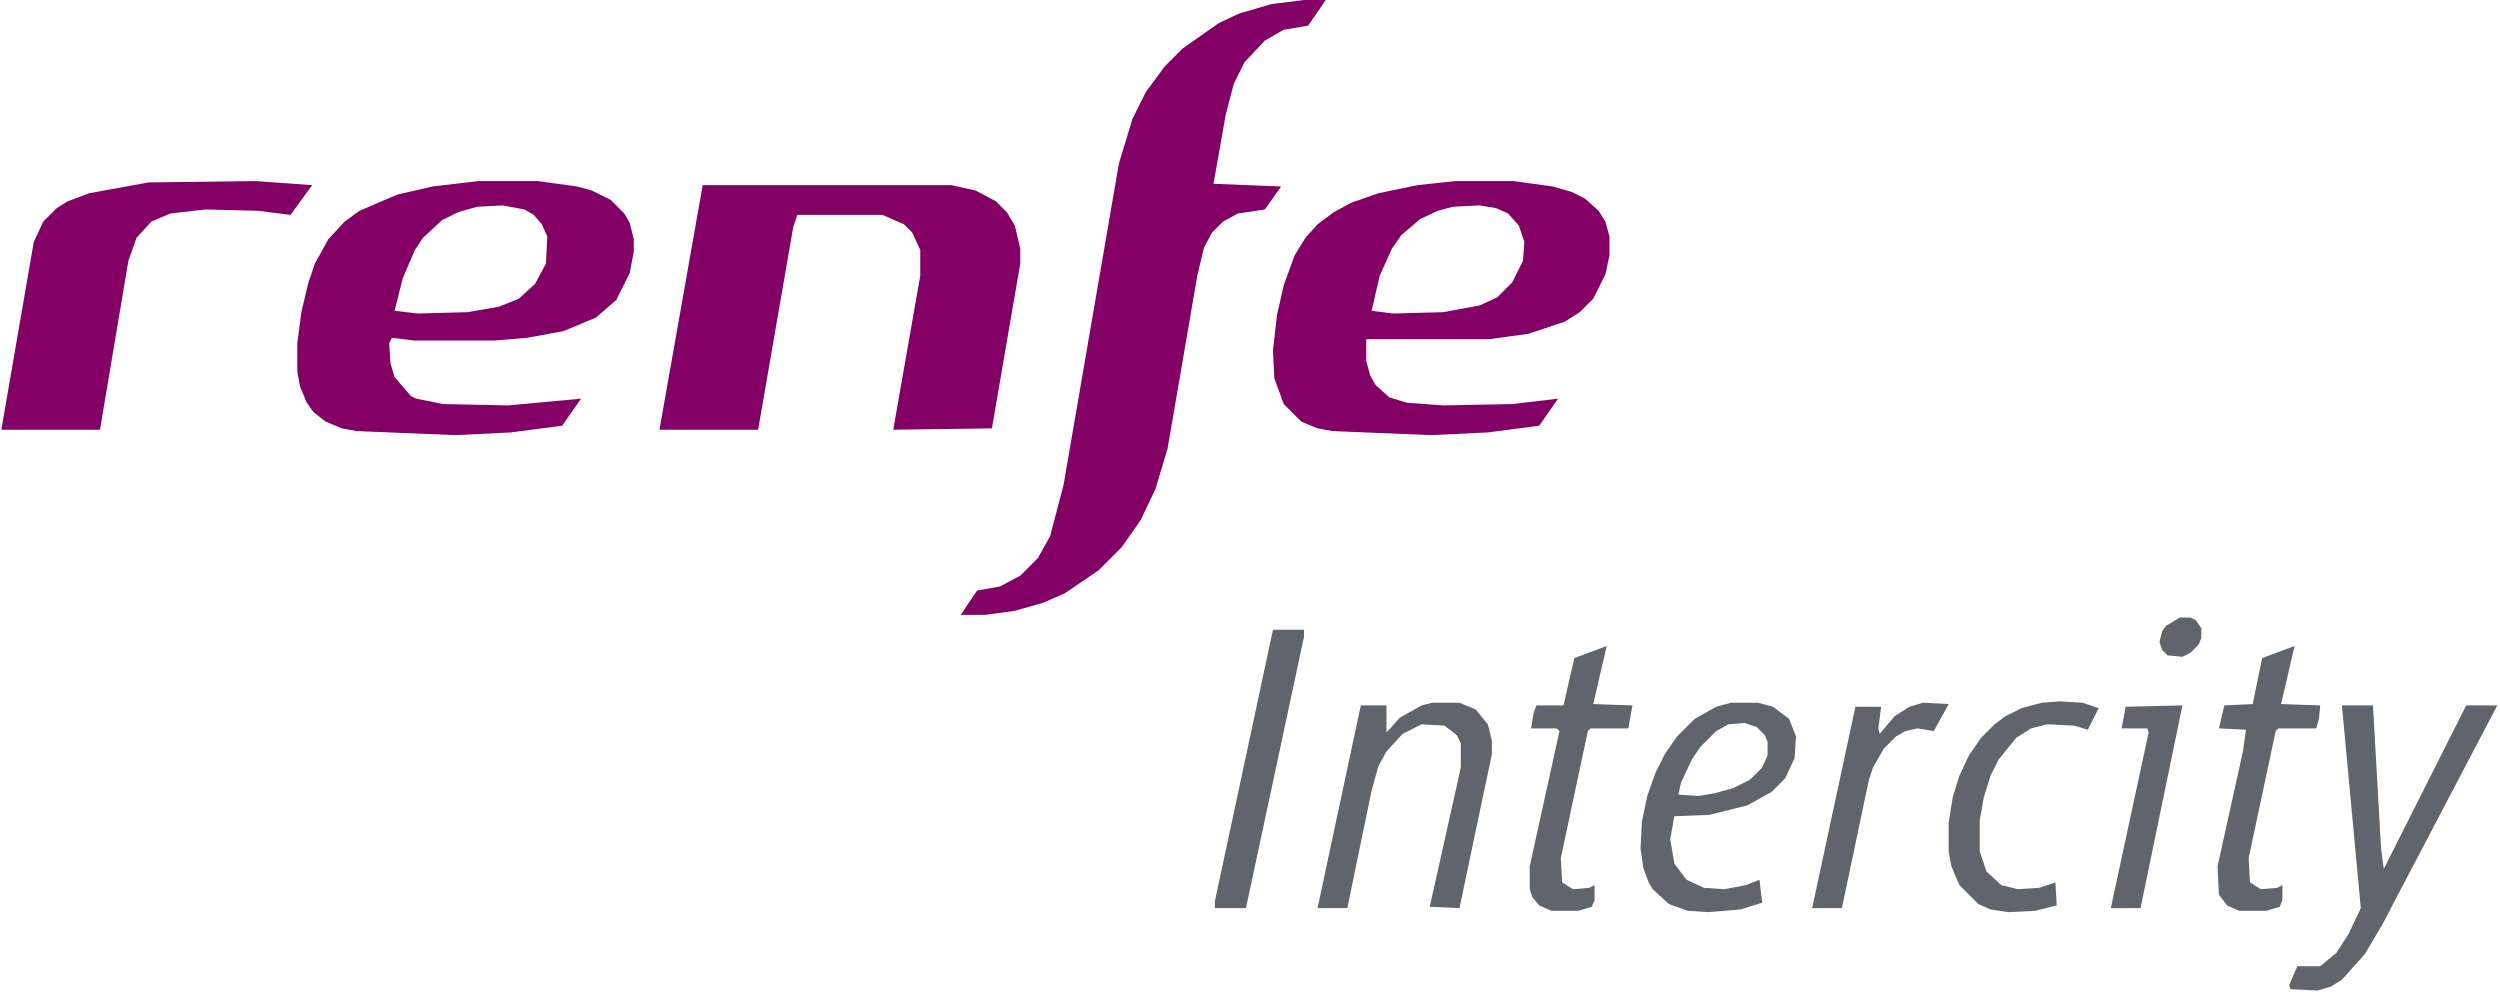
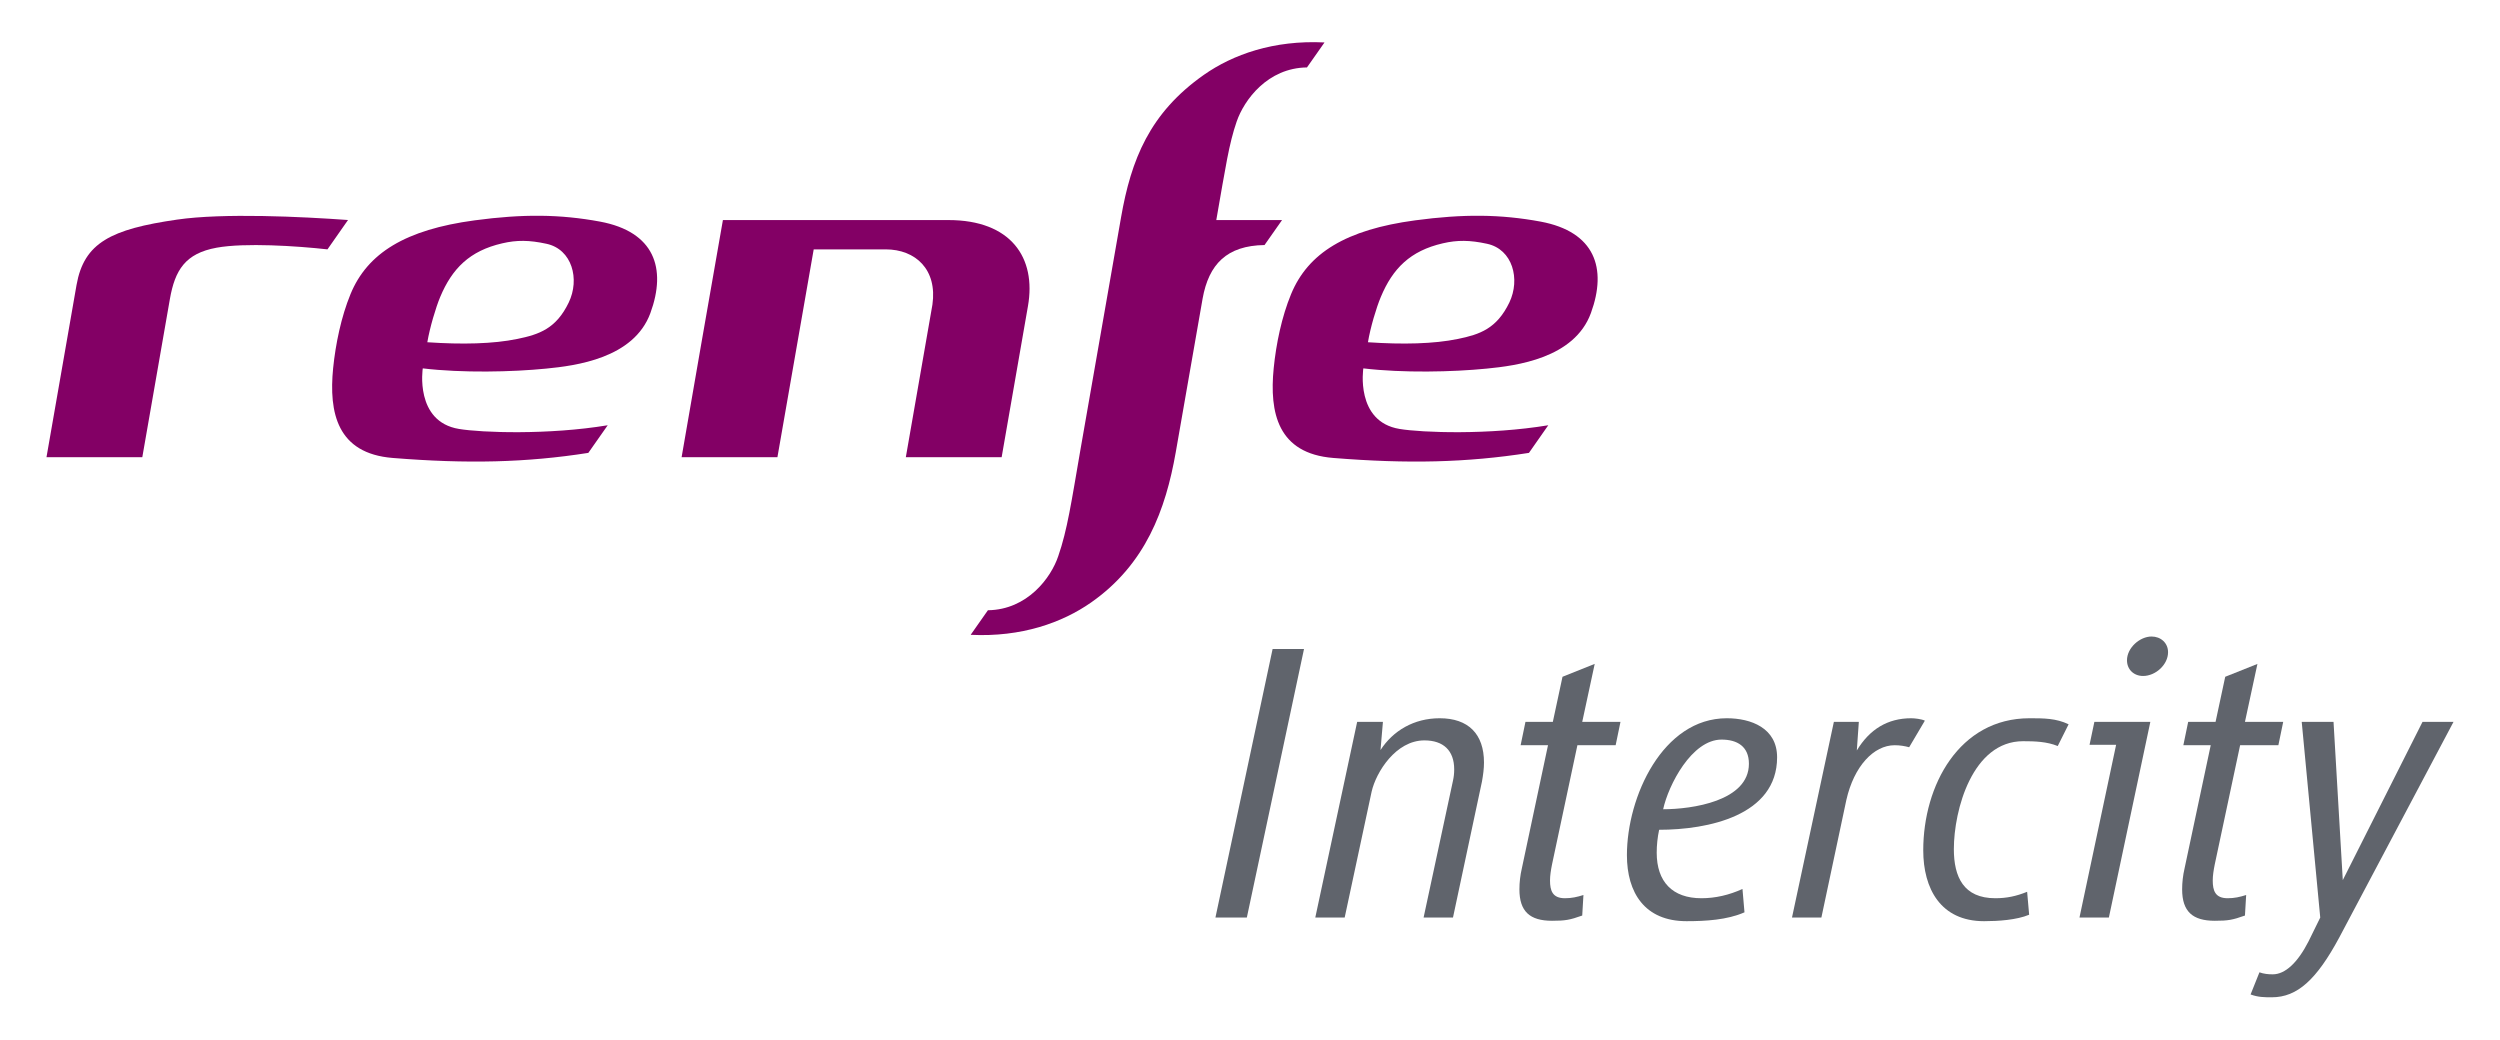
- <svg xmlns="http://www.w3.org/2000/svg" viewBox="0 0 1850 734">
+ <svg xmlns="http://www.w3.org/2000/svg" version="1.1" id="Capa_1" x="0px" y="0px" viewBox="0 0 2533.311 1053.295" style="enable-background:new 0 0 2533.311 1053.295;" xml:space="preserve">
  <style type="text/css">
-         .st0{fill:#830065;}
-         .st1{fill:#60646C;}
-     </style>
-   <path class="st0" fill-rule="evenodd" d="M 520,137 L 488,318 L 561,318 L 587,168 L 590,159 L 653,159 L 669,166 L 675,172 L 681,185 L 681,204 L 661,318 L 734,317 L 755,195 L 755,184 L 751,167 L 745,157 L 737,149 L 722,141 L 704,137 Z M 1183,156 L 1173,147 L 1163,142 L 1149,138 L 1120,134 L 1077,134 L 1049,137 L 1020,143 L 1000,150 L 987,157 L 975,166 L 966,176 L 958,189 L 950,211 L 945,233 L 942,259 L 943,280 L 950,299 L 963,312 L 975,317 L 986,319 L 1059,322 L 1101,320 L 1139,315 L 1153,295 L 1119,299 L 1068,300 L 1041,298 L 1028,294 L 1018,285 L 1014,278 L 1011,267 L 1011,251 L 1102,251 L 1131,247 L 1158,238 L 1169,231 L 1179,221 L 1188,203 L 1191,189 L 1191,175 L 1188,164 Z M 1124,167 L 1128,179 L 1127,193 L 1119,209 L 1108,220 L 1095,226 L 1068,231 L 1031,232 L 1015,230 L 1021,204 L 1030,184 L 1037,174 L 1051,162 L 1064,156 L 1075,153 L 1095,152 L 1107,154 L 1116,158 Z M 462,158 L 452,148 L 438,141 L 427,138 L 398,134 L 354,134 L 320,138 L 294,144 L 266,156 L 255,164 L 243,177 L 233,195 L 228,210 L 223,231 L 220,254 L 220,275 L 222,286 L 227,298 L 232,305 L 241,312 L 253,317 L 264,319 L 337,322 L 378,320 L 416,315 L 430,295 L 376,300 L 328,299 L 308,295 L 304,293 L 292,279 L 289,269 L 288,254 L 290,250 L 307,252 L 366,252 L 390,250 L 417,245 L 441,235 L 456,222 L 466,202 L 469,186 L 469,177 L 466,165 Z M 401,166 L 405,175 L 404,195 L 396,210 L 384,221 L 369,227 L 346,231 L 309,232 L 292,230 L 298,206 L 307,185 L 313,176 L 327,163 L 339,157 L 353,153 L 372,152 L 388,155 L 395,159 Z M 231,137 L 189,134 L 110,135 L 66,143 L 50,149 L 42,154 L 32,164 L 25,179 L 1,318 L 74,318 L 95,193 L 101,176 L 112,164 L 126,158 L 152,155 L 191,156 L 215,159 Z M 981,0 L 965,0 L 941,3 L 917,10 L 902,17 L 875,36 L 862,49 L 848,68 L 838,88 L 828,121 L 787,359 L 777,397 L 768,413 L 755,426 L 740,434 L 723,437 L 711,455 L 729,455 L 751,452 L 772,446 L 788,439 L 813,422 L 830,405 L 844,385 L 855,362 L 864,332 L 886,204 L 891,183 L 897,172 L 905,164 L 916,158 L 936,155 L 948,138 L 898,136 L 907,85 L 913,62 L 921,46 L 936,30 L 950,22 L 968,19 Z" />
-   <path class="st1" fill-rule="evenodd" d="M 1848,522 L 1825,522 L 1764,643 L 1762,628 L 1756,522 L 1733,522 L 1747,672 L 1738,691 L 1729,705 L 1717,715 L 1700,715 L 1694,729 L 1695,732 L 1715,733 L 1725,730 L 1733,725 L 1750,706 L 1763,684 Z M 1615,522 L 1573,523 L 1570,539 L 1589,539 L 1590,542 L 1562,672 L 1584,672 Z M 1442,521 L 1423,520 L 1413,523 L 1402,530 L 1391,543 L 1390,539 L 1392,523 L 1373,523 L 1341,672 L 1363,672 L 1383,577 L 1386,568 L 1394,554 L 1403,545 L 1410,541 L 1419,539 L 1431,541 Z M 1312,523 L 1301,520 L 1281,520 L 1270,523 L 1254,532 L 1241,545 L 1232,558 L 1225,572 L 1219,589 L 1215,608 L 1214,628 L 1216,642 L 1220,653 L 1223,658 L 1235,669 L 1249,674 L 1264,675 L 1288,673 L 1304,668 L 1302,651 L 1292,655 L 1276,658 L 1261,657 L 1248,651 L 1239,639 L 1236,621 L 1239,604 L 1265,603 L 1293,596 L 1311,586 L 1321,576 L 1328,561 L 1329,545 L 1324,532 Z M 1306,544 L 1308,549 L 1308,559 L 1304,568 L 1295,577 L 1283,583 L 1269,587 L 1257,589 L 1242,588 L 1244,579 L 1252,562 L 1258,553 L 1270,541 L 1279,536 L 1291,535 L 1300,538 Z M 1092,525 L 1080,520 L 1060,520 L 1052,522 L 1036,531 L 1026,542 L 1026,522 L 1007,522 L 975,672 L 997,672 L 1015,585 L 1020,567 L 1026,556 L 1038,543 L 1052,536 L 1069,537 L 1078,544 L 1081,550 L 1081,568 L 1058,671 L 1080,672 L 1104,558 L 1104,548 L 1101,536 Z M 1553,524 L 1541,520 L 1524,519 L 1511,520 L 1496,524 L 1484,530 L 1476,536 L 1466,546 L 1457,559 L 1450,574 L 1445,590 L 1442,609 L 1442,630 L 1444,641 L 1450,655 L 1464,669 L 1473,673 L 1486,675 L 1506,674 L 1522,670 L 1521,653 L 1509,657 L 1493,658 L 1481,655 L 1470,645 L 1465,630 L 1465,607 L 1468,590 L 1473,574 L 1479,562 L 1492,546 L 1503,539 L 1515,536 L 1535,537 L 1545,540 Z M 1698,478 L 1674,487 L 1667,521 L 1646,522 L 1642,539 L 1662,540 L 1660,555 L 1641,641 L 1642,662 L 1648,670 L 1657,674 L 1677,674 L 1687,671 L 1689,666 L 1689,655 L 1685,657 L 1673,658 L 1665,653 L 1664,635 L 1684,541 L 1686,539 L 1714,539 L 1716,532 L 1717,522 L 1688,521 Z M 1189,478 L 1165,487 L 1157,522 L 1137,522 L 1135,527 L 1133,539 L 1152,539 L 1154,541 L 1132,641 L 1132,658 L 1134,664 L 1139,670 L 1148,674 L 1168,674 L 1178,671 L 1180,666 L 1180,655 L 1176,657 L 1164,658 L 1156,653 L 1155,635 L 1175,541 L 1177,539 L 1205,539 L 1208,522 L 1179,521 Z M 965,466 L 942,466 L 899,667 L 899,672 L 922,672 L 965,471 Z M 1625,459 L 1621,457 L 1613,457 L 1603,463 L 1600,467 L 1598,475 L 1600,481 L 1604,485 L 1615,486 L 1621,483 L 1627,477 L 1629,472 L 1629,465 Z" />
+ 	.st0{fill:#830065;}
+ 	.st1{fill:#60646C;}
+ </style>
+   <g>
+     <g>
+       <g>
+         <g>
+           <g>
+             <g transform="matrix(.1488 0 0 .1488 -8.704 -6.964)">
+               <g>
+                 <path class="st0" d="M6517.476,1545.435H4981.479         c-80.925,455.299-214.883,1234.298-281.272,1614.958h652.504         c49.89-286.379,186.598-1071.663,247.095-1415.396h489.477         c205.455,0,353.162,138.672,318.984,376.339         c-32.605,188.17-111.566,641.505-181.098,1039.057h652.504         c46.355-267.13,136.708-784.891,179.134-1028.843         c58.14-330.77-116.673-586.115-541.331-586.115" />
+               </g>
+               <g>
+                 <path class="st0" d="M3184.243,2967.902c-303.271-49.89-246.702-412.48-246.702-412.48         c269.094,32.213,608.506,24.749,840.281,1.572         c200.74-19.642,596.721-69.532,709.858-378.303         c111.959-306.021,26.713-553.509-342.555-622.649         c-271.844-50.283-524.439-53.033-854.423-8.643         c-471.013,63.247-730.286,222.739-845.388,502.833         c-63.247,154.385-101.352,337.841-118.244,504.404         c-29.855,302.878,27.106,580.615,406.195,610.864         c508.333,40.855,908.242,31.82,1331.722-34.57l131.994-188.169         c-401.874,66.782-859.923,50.676-1012.737,25.142 M3056.571,2068.302         c80.925-192.491,199.955-313.485,422.694-364.554         c98.602-22.785,182.67-22.392,300.521,3.143         c174.813,37.32,228.632,241.203,151.635,400.302         c-85.639,177.563-200.347,217.24-350.412,247.881         c-162.635,33.784-376.732,38.498-612.435,22.392         c16.499-98.602,57.747-237.274,87.996-309.164" />
+               </g>
+               <g>
+                 <path class="st0" d="M9589.471,2967.902c-303.271-49.89-246.702-412.48-246.702-412.48         c269.487,32.213,608.506,24.749,840.28,1.572         c200.741-19.642,596.722-69.532,709.467-378.303         c111.959-306.021,27.105-553.509-342.163-622.649         c-272.236-50.283-524.832-53.033-854.816-8.643         c-471.013,63.247-729.5,222.739-844.995,502.833         c-63.64,154.385-101.745,337.841-118.245,504.404         c-29.855,302.878,27.105,580.615,406.194,610.864         c507.94,40.855,907.85,31.82,1332.115-34.57l131.601-188.169         c-401.873,66.782-859.53,50.676-1012.737,25.142 M9462.19,2068.302         c80.531-192.491,199.562-313.485,421.907-364.554         c98.603-22.785,183.063-22.392,300.915,3.143         c174.812,37.32,228.239,241.203,152.028,400.302         c-86.031,177.563-200.348,217.24-350.412,247.881         c-162.635,33.784-376.731,38.498-612.435,22.392         C9390.302,2278.864,9431.55,2140.192,9462.19,2068.302" />
+               </g>
+               <g>
+                 <path class="st0" d="M1215.338,2083.623c34.57-197.205,104.495-311.128,318.592-350.019         c191.705-34.963,546.438-11.785,754.642,11.392l139.85-199.955         c-315.449-22.785-848.138-48.712-1163.98-2.75         c-450.193,65.211-633.648,157.135-684.717,445.086         c-30.249,172.456-166.171,951.847-204.669,1173.015h652.504         c44.784-256.916,155.957-894.493,187.777-1076.77" />
+               </g>
+               <g>
+                 <path class="st0" d="M8257.749,555.875c-370.839,260.059-496.547,579.044-564.901,971.096         l-276.558,1581.96c-62.069,359.84-89.567,547.616-150.85,724.394         c-49.104,148.1-210.561,365.732-479.263,369.268l-117.458,167.349         c346.876,16.892,624.22-83.282,820.247-220.382         c370.839-259.666,507.546-631.291,576.293-1022.558         c4.714-26.713,125.315-719.287,183.062-1047.307         c42.034-232.953,164.207-360.626,421.516-364.161l119.423-170.099h-447.836         c63.64-362.983,86.425-519.725,138.673-670.575         c51.068-148.1,210.953-365.732,478.869-368.875l119.422-170.099         c-347.661-17.285-624.612,82.889-820.639,219.989" />
+               </g>
+             </g>
+           </g>
+         </g>
+       </g>
+     </g>
+     <g>
+       <path class="st1" d="M1263.449,929.783h-31.825l57.937-272.14h31.824L1263.449,929.783z" />
+       <path class="st1" d="M1501.722,791.878l-29.376,137.905h-29.784l29.784-138.722    c0.816-3.672,1.224-7.344,1.224-11.424c0-19.177-11.016-29.377-30.192-29.377    c-28.968,0-48.96,32.232-53.449,51.817l-27.336,127.705h-29.784l42.433-198.29    h26.112l-2.448,28.561c12.648-19.585,33.865-32.232,59.977-32.232    c28.968,0,44.88,15.912,44.88,44.88    C1503.762,778.821,1502.946,784.941,1501.722,791.878z" />
+       <path class="st1" d="M1637.176,755.157h-38.76l-25.705,120.77    c-1.224,6.12-2.04,11.424-2.04,16.32c0,10.2,2.448,17.952,15.096,17.952    c6.937,0,12.24-1.225,18.769-3.265l-1.224,20.809    c-12.648,4.488-17.136,5.304-30.601,5.304c-22.44,0-33.048-9.384-33.048-31.824    c0-6.936,0.816-14.28,2.448-21.216l26.52-124.85h-27.744l4.896-23.664h27.745    l9.792-45.697l32.64-13.056l-12.648,58.753h38.76L1637.176,755.157z" />
+       <path class="st1" d="M1681.234,840.838c-1.632,7.752-2.448,15.505-2.448,23.257    c0,29.376,15.912,46.104,45.289,46.104c14.28,0,28.152-3.265,41.616-9.385    l2.04,23.665c-17.544,7.752-39.576,8.976-58.752,8.976    c-42.433,0-60.385-28.968-60.385-66.913c0-59.16,36.312-138.721,101.185-138.721    c24.48,0,51,9.792,51,39.576    C1800.78,826.558,1730.603,840.838,1681.234,840.838z M1744.475,749.445    c-30.192,0-53.856,46.104-59.161,70.585c28.968,0,86.905-8.16,86.905-46.104    C1772.219,756.381,1760.387,749.445,1744.475,749.445z" />
+       <path class="st1" d="M1934.599,757.197c-4.488-1.224-9.384-2.04-14.688-2.04    c-21.217,0-41.209,21.216-48.961,55.488l-25.297,119.138h-29.784l42.433-198.29    h25.297l-2.04,28.968c13.056-21.624,31.416-32.64,55.08-32.64    c3.672,0,10.608,0.815,13.872,2.447L1934.599,757.197z" />
+       <path class="st1" d="M2085.152,755.974c-11.017-4.488-23.256-4.896-35.089-4.896    c-51.408,0-70.177,69.769-70.177,109.346c0,28.152,9.793,49.776,42.024,49.776    c11.425,0,21.217-2.04,32.232-6.528l2.04,23.256    c-12.647,5.305-31.416,6.528-45.696,6.528c-44.064,0-61.608-33.048-61.608-71.809    c0-65.688,36.312-133.825,107.713-133.825c14.28,0,26.929,0,39.577,6.119    L2085.152,755.974z" />
+       <path class="st1" d="M2136.966,929.783h-29.785l37.129-175.034h-26.929l4.896-23.256h56.713    L2136.966,929.783z M2171.645,684.98c-9.384,0-16.319-6.528-16.319-15.912    c0-12.648,13.056-24.072,24.888-24.072c9.384,0,16.729,6.528,16.729,15.912    C2196.942,673.557,2184.294,684.98,2171.645,684.98z" />
+       <path class="st1" d="M2308.73,755.157h-38.761l-25.704,120.77    c-1.224,6.12-2.04,11.424-2.04,16.32c0,10.2,2.448,17.952,15.096,17.952    c6.937,0,12.24-1.225,18.769-3.265l-1.224,20.809    c-12.648,4.488-17.137,5.304-30.601,5.304c-22.44,0-33.049-9.384-33.049-31.824    c0-6.936,0.816-14.28,2.448-21.216l26.521-124.85h-27.744l4.896-23.664h27.745    l9.792-45.697l32.64-13.056l-12.647,58.753h38.76L2308.73,755.157z" />
+       <path class="st1" d="M2370.333,950.184c-22.848,42.433-42.433,60.385-68.137,60.385    c-7.752,0-13.872,0-21.624-2.856l8.976-22.44    c4.488,1.633,8.977,2.04,13.465,2.04c12.647,0,25.296-11.832,36.312-33.456    l11.832-24.072l-18.769-198.29h32.232l9.384,160.346l80.785-160.346h31.417    L2370.333,950.184z" />
+     </g>
+   </g>
</svg>
